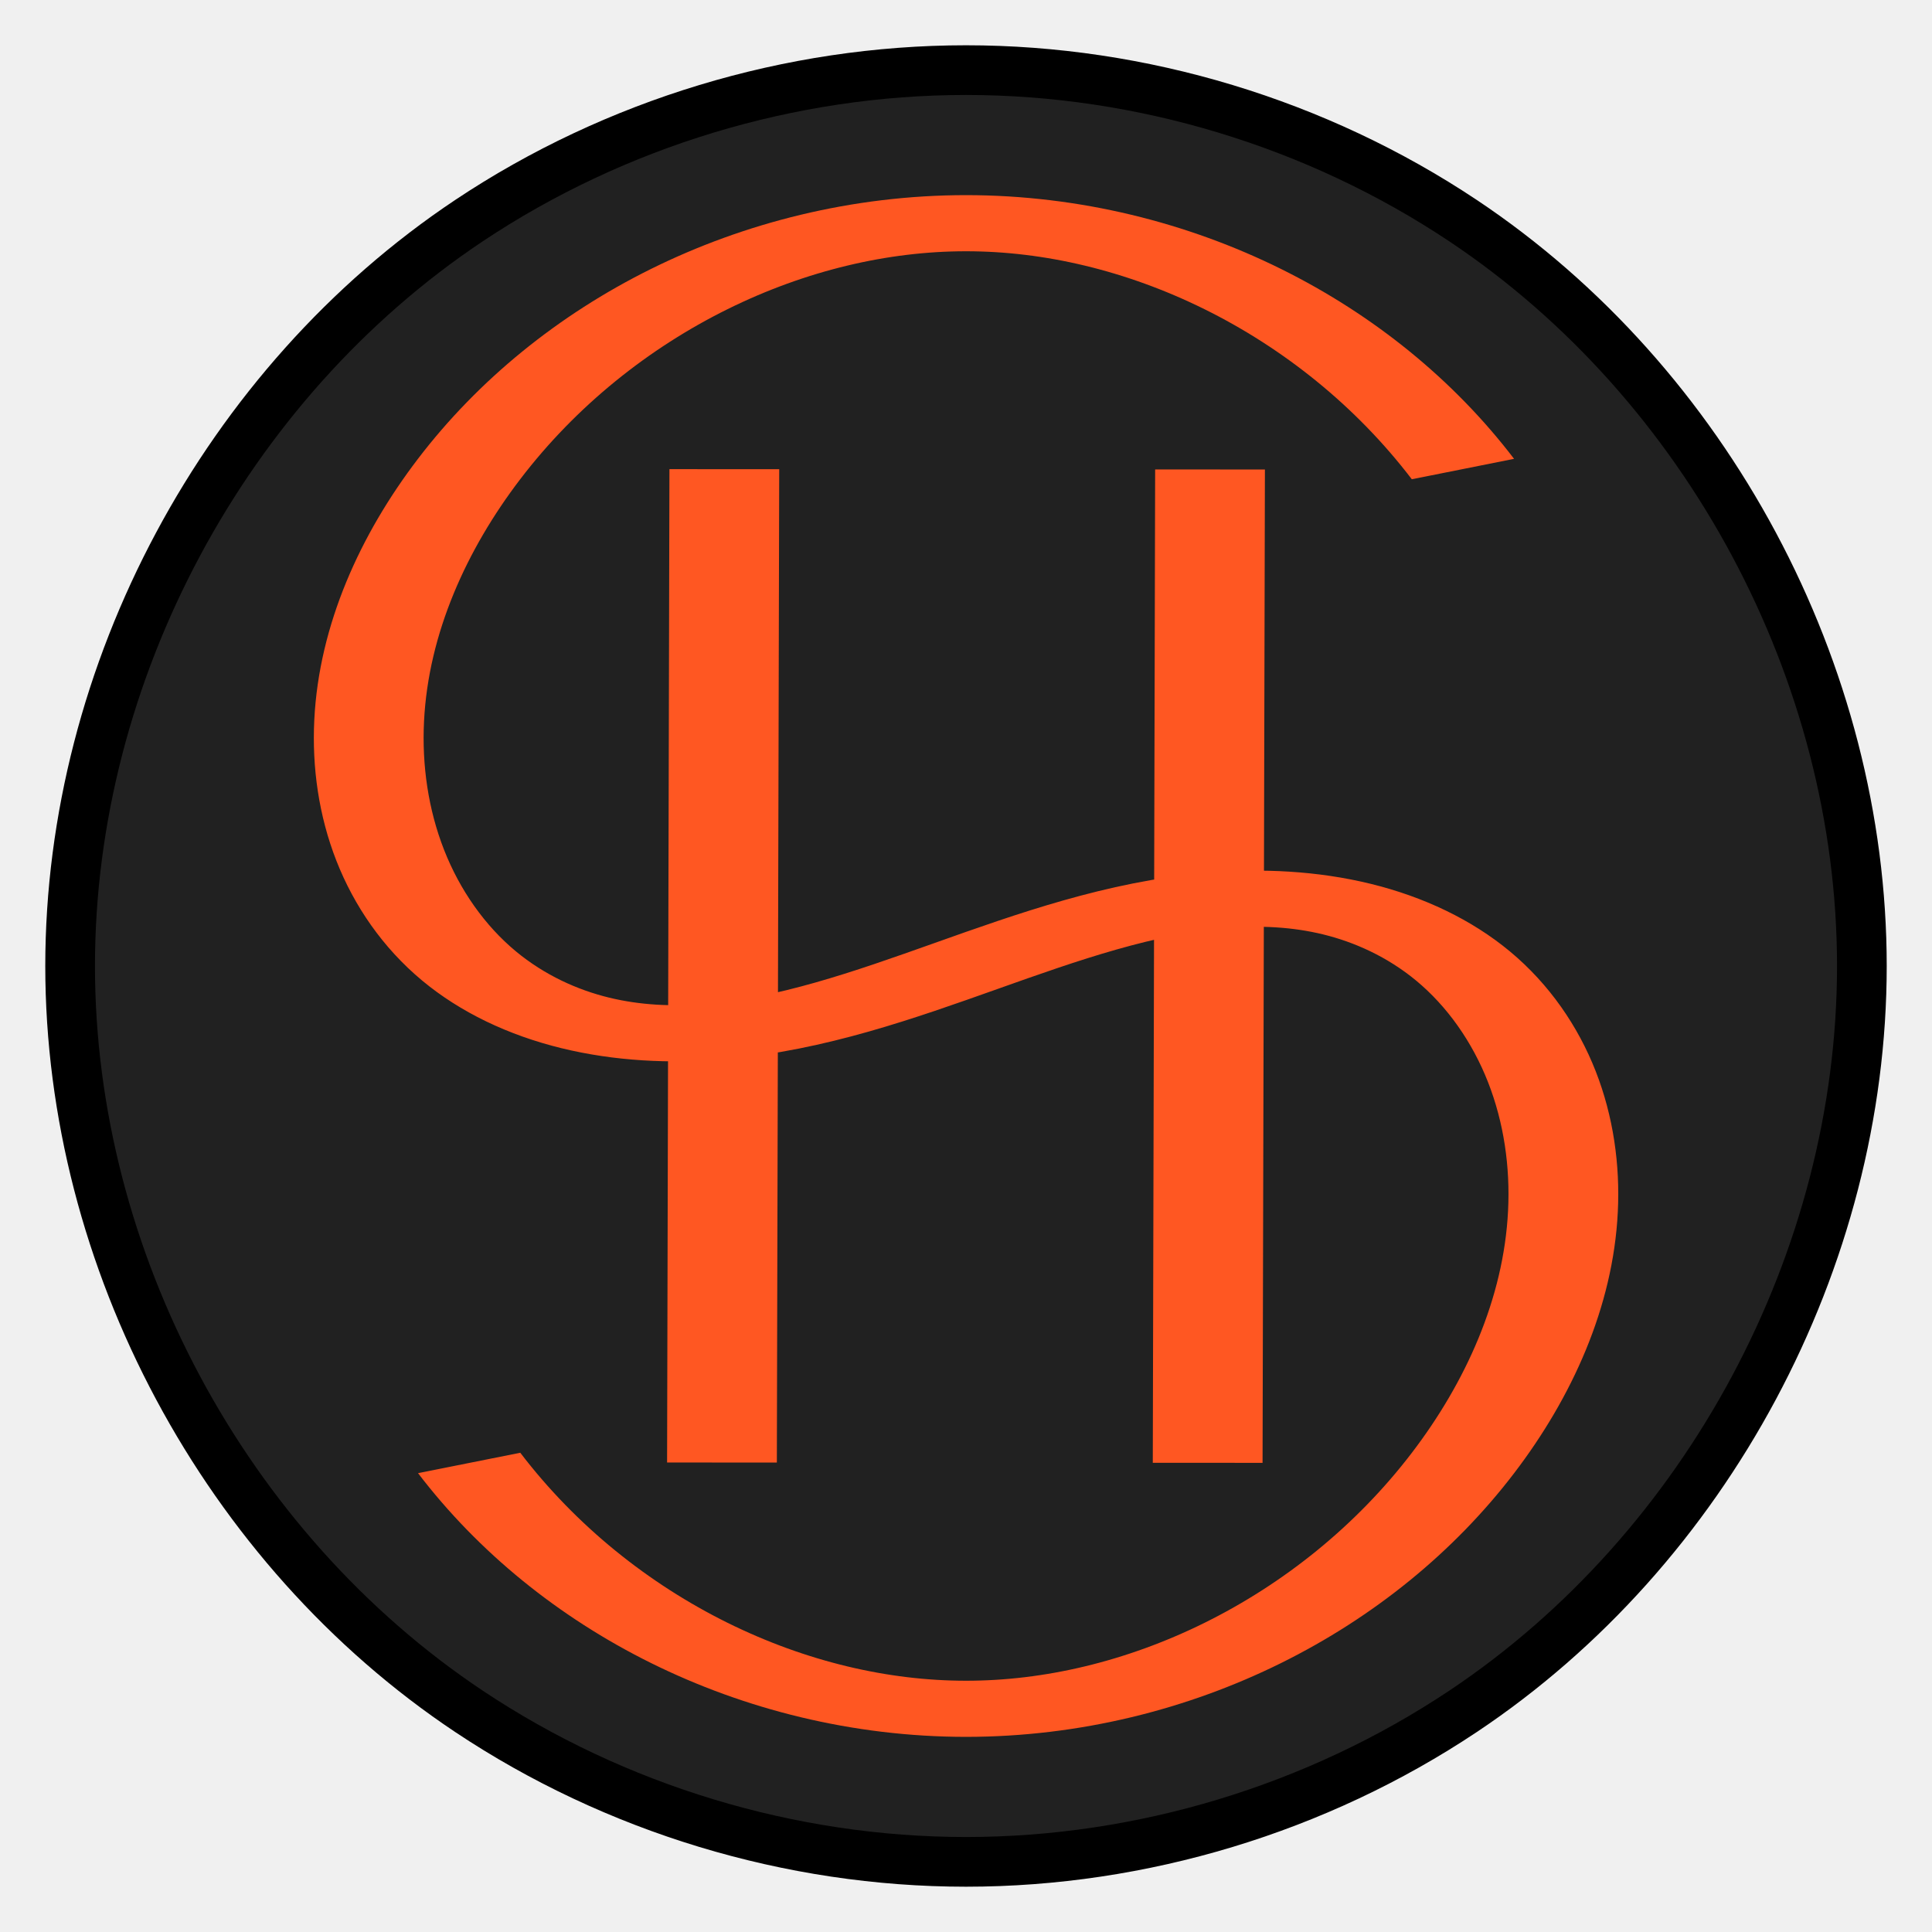
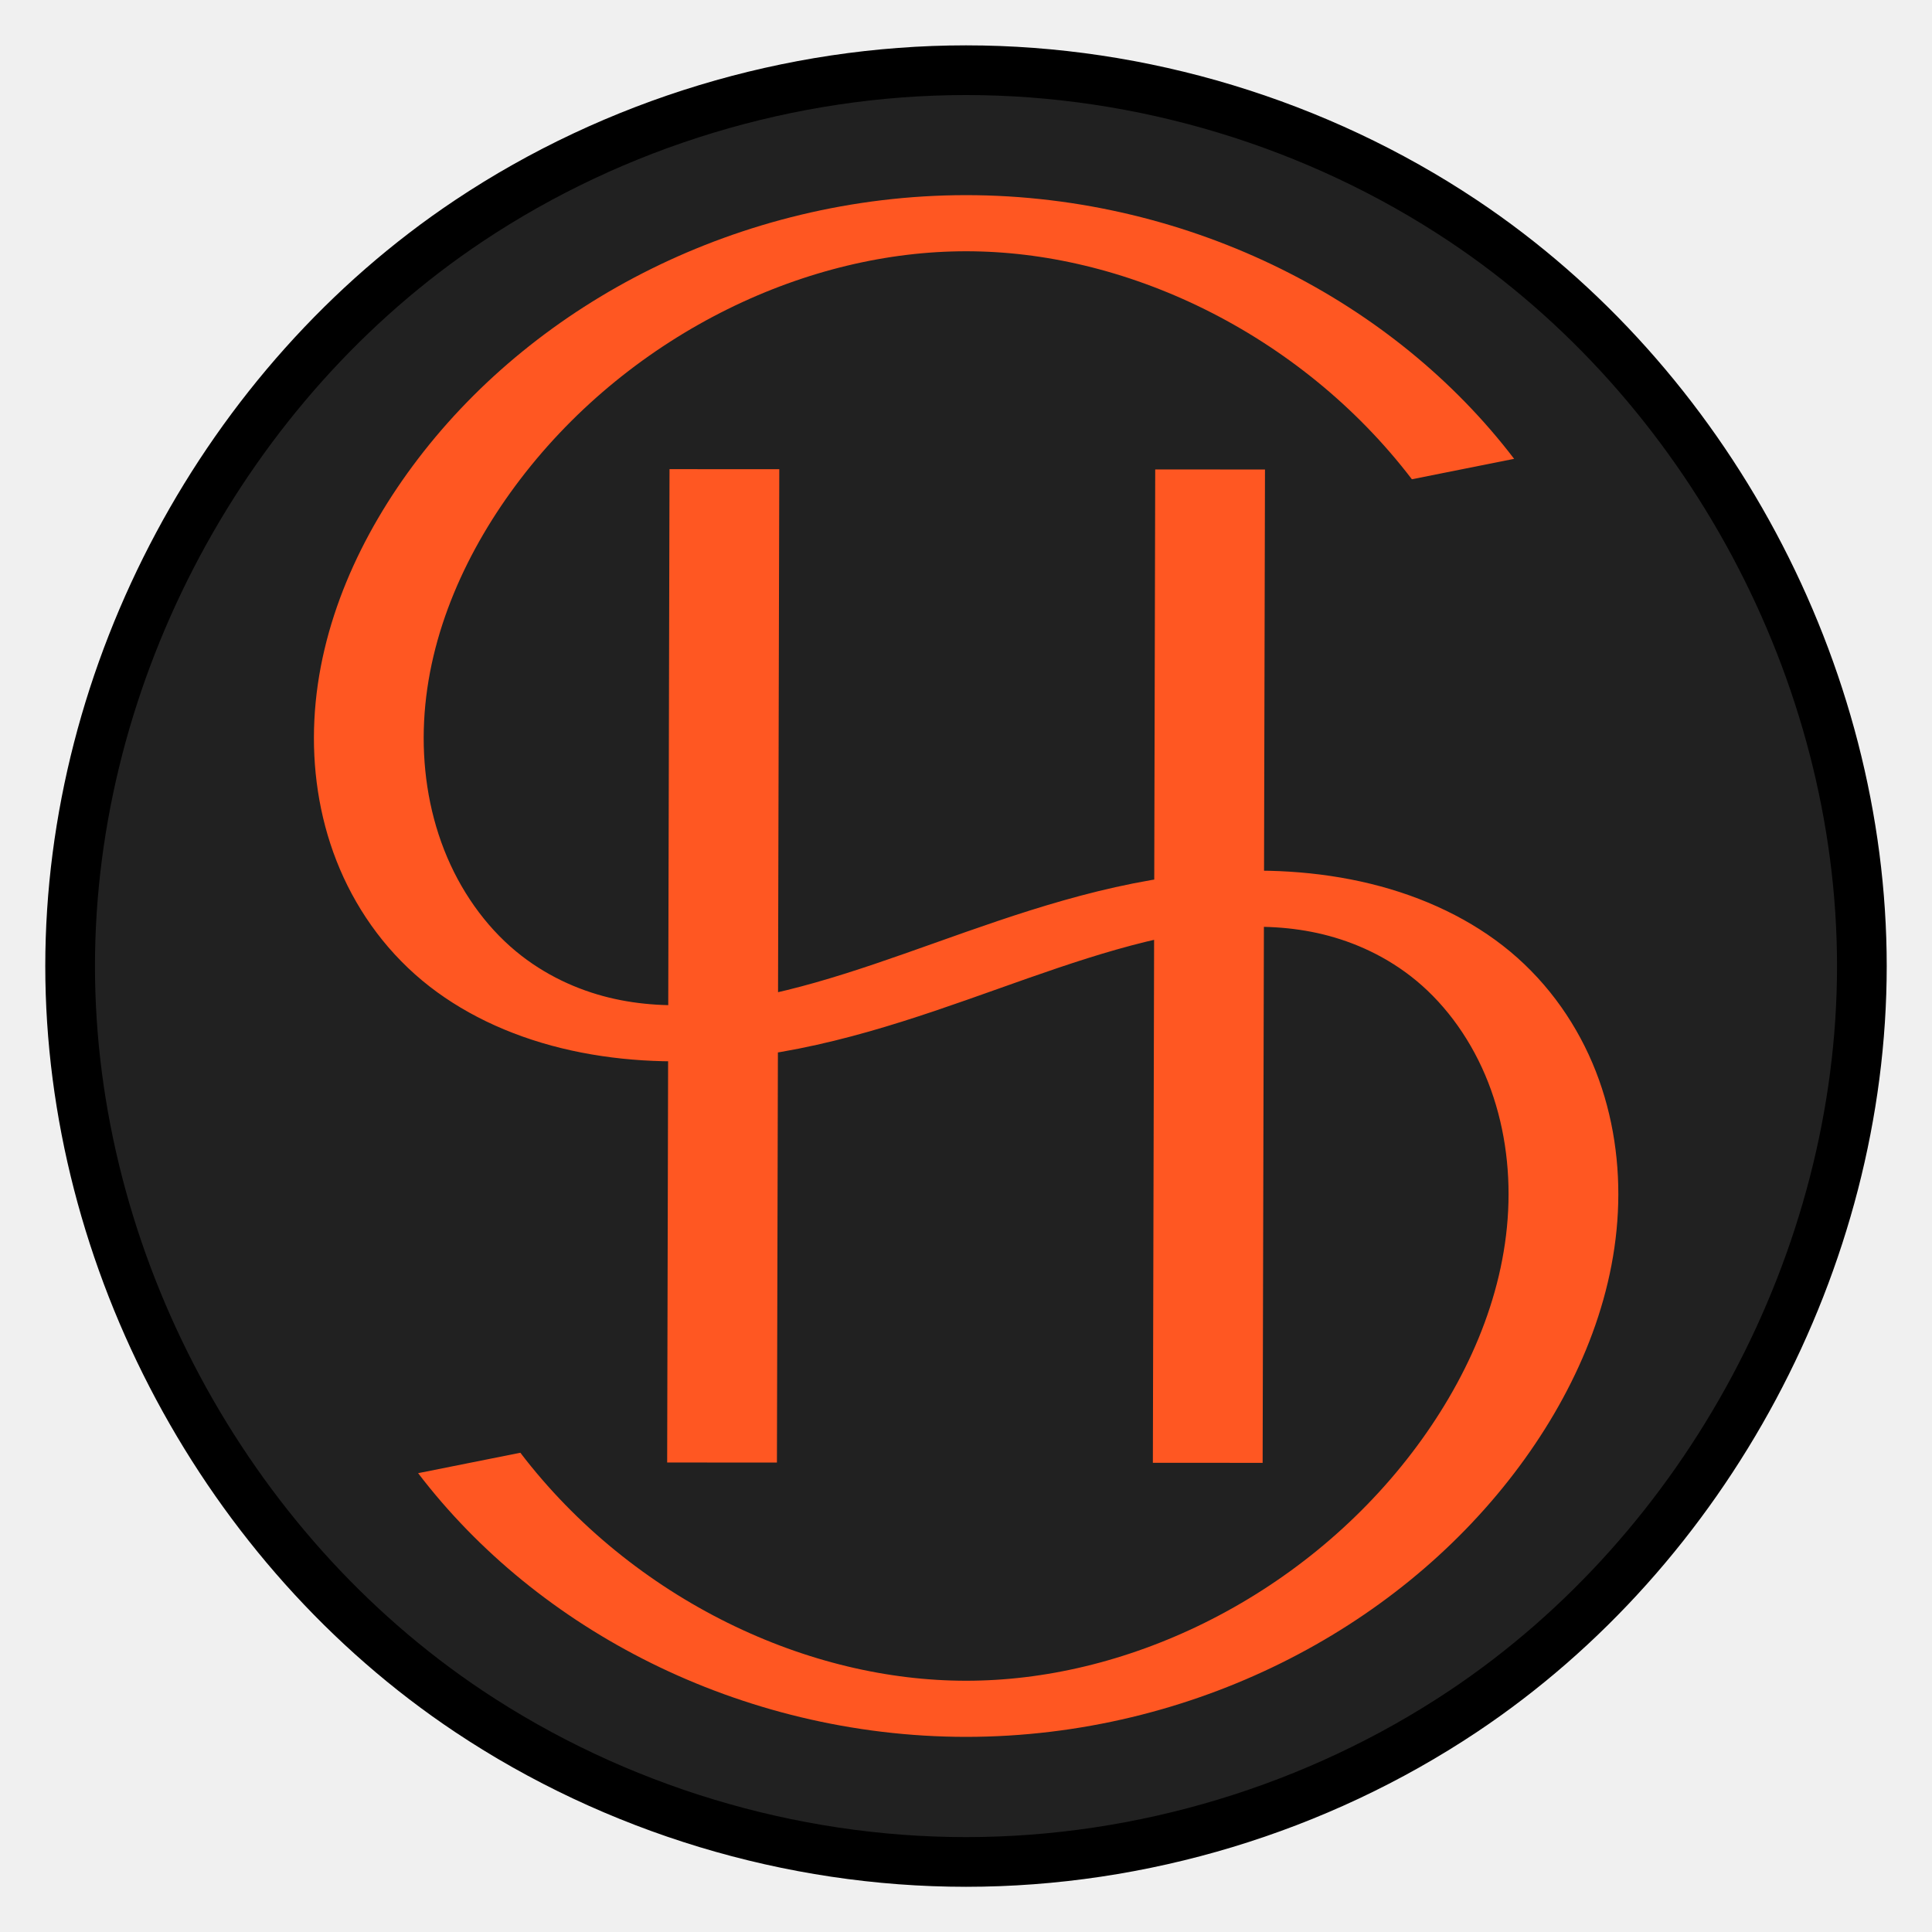
- <svg xmlns="http://www.w3.org/2000/svg" width="128.0px" height="128.0px" viewBox="0 0 128.0 128.0" version="1.1" id="SVGRoot">
-   <defs id="defs833">
-     <rect id="rect30" height="42.857" width="3.929" y="75" x="92.143" />
-     <filter style="color-interpolation-filters:sRGB;" id="filter1662">
-       <feFlood flood-opacity="0.604" flood-color="rgb(0,0,0)" result="flood" id="feFlood1652" />
-       <feComposite in="flood" in2="SourceGraphic" operator="in" result="composite1" id="feComposite1654" />
-       <feGaussianBlur in="composite1" stdDeviation="3" result="blur" id="feGaussianBlur1656" />
-       <feOffset dx="0" dy="0" result="offset" id="feOffset1658" />
-       <feComposite in="SourceGraphic" in2="offset" operator="over" result="composite2" id="feComposite1660" />
-     </filter>
-     <filter style="color-interpolation-filters:sRGB;" id="filter1818">
-       <feFlood flood-opacity="1" flood-color="rgb(83,109,254)" result="flood" id="feFlood1808" />
-       <feComposite in="flood" in2="SourceGraphic" operator="in" result="composite1" id="feComposite1810" />
-       <feGaussianBlur in="composite1" stdDeviation="5.988" result="blur" id="feGaussianBlur1812" />
-       <feOffset dx="0" dy="0" result="offset" id="feOffset1814" />
-       <feComposite in="SourceGraphic" in2="offset" operator="over" result="fbSourceGraphic" id="feComposite1816" />
-       <feColorMatrix result="fbSourceGraphicAlpha" in="fbSourceGraphic" values="0 0 0 -1 0 0 0 0 -1 0 0 0 0 -1 0 0 0 0 1 0" id="feColorMatrix1820" />
-       <feFlood id="feFlood1822" flood-opacity="1" flood-color="rgb(83,109,254)" result="flood" in="fbSourceGraphic" />
-       <feComposite in2="fbSourceGraphic" id="feComposite1824" in="flood" operator="in" result="composite1" />
-       <feGaussianBlur id="feGaussianBlur1826" in="composite1" stdDeviation="5.988" result="blur" />
-       <feOffset id="feOffset1828" dx="0" dy="0" result="offset" />
-       <feComposite in2="offset" id="feComposite1830" in="fbSourceGraphic" operator="over" result="fbSourceGraphic" />
-       <feColorMatrix result="fbSourceGraphicAlpha" in="fbSourceGraphic" values="0 0 0 -1 0 0 0 0 -1 0 0 0 0 -1 0 0 0 0 1 0" id="feColorMatrix1832" />
-       <feFlood id="feFlood1834" flood-opacity="1" flood-color="rgb(83,109,254)" result="flood" in="fbSourceGraphic" />
-       <feComposite in2="fbSourceGraphic" id="feComposite1836" in="flood" operator="in" result="composite1" />
-       <feGaussianBlur id="feGaussianBlur1838" in="composite1" stdDeviation="5.988" result="blur" />
-       <feOffset id="feOffset1840" dx="0" dy="0" result="offset" />
-       <feComposite in2="offset" id="feComposite1842" in="fbSourceGraphic" operator="over" result="composite2" />
-     </filter>
-   </defs>
-   <g style="display:inline" id="layer1">
-     <path style="fill:#212121;fill-opacity:1;stroke:#000000;stroke-width:3.292;stroke-linecap:butt;stroke-linejoin:miter;stroke-miterlimit:4;stroke-dasharray:none;stroke-opacity:1" d="m 31.076,113.385 c 9.68,6.453 21.29,9.968 32.924,9.968 11.633,0 23.244,-3.515 32.924,-9.968 16.179,-10.786 26.43,-29.941 26.43,-49.385 0,-19.444 -10.252,-38.6 -26.43,-49.385 C 87.244,8.162 75.633,4.646 64,4.646 c -11.633,0 -23.244,3.515 -32.924,9.968 C 14.898,25.4 4.646,44.556 4.646,64 c 0,19.444 10.252,38.6 26.43,49.385 z" id="path2240" />
-     <g transform="matrix(1,0,0,0.5313452,-33.83213,21.12297)" style="font-size:123.209px;line-height:1.25;font-family:Roboto;-inkscape-font-specification:Roboto;letter-spacing:0px;word-spacing:0px;display:inline;fill:#ffffff;stroke-width:3.08" id="text1357-98-1-5" aria-label="l" />
-     <text style="font-family:Roboto;font-size:40px;line-height:1.25;letter-spacing:0px;word-spacing:0px;-inkscape-font-specification:Roboto;white-space:pre;shape-inside:url(#rect30);" id="text28" xml:space="preserve" />
-     <path id="path1331" d="m -95,35 c -2.338,-3.063 -6.147,-4.947 -10,-4.947 -3.853,0 -7.662,1.884 -10,4.947 -1.118,1.465 -1.919,3.22 -2.011,5.061 -0.046,0.92 0.087,1.853 0.424,2.711 0.336,0.858 0.878,1.639 1.587,2.228 0.673,0.558 1.486,0.936 2.335,1.144 0.849,0.208 1.734,0.249 2.605,0.177 1.742,-0.145 3.413,-0.736 5.06,-1.321 1.647,-0.586 3.318,-1.177 5.06,-1.321 0.871,-0.072 1.756,-0.031 2.605,0.177 C -96.486,44.064 -95.673,44.442 -95,45 c 0.709,0.589 1.251,1.37 1.587,2.228 0.336,0.858 0.47,1.791 0.424,2.711 C -93.081,51.78 -93.882,53.535 -95,55 c -2.338,3.063 -6.147,4.947 -10,4.947 -3.853,0 -7.662,-1.884 -10,-4.947" style="fill:none;stroke:#000000;stroke-width:1px;stroke-linecap:butt;stroke-linejoin:miter;stroke-opacity:1" />
-     <g transform="matrix(0.9764944,0.00115622,-0.00118406,0.9999993,-2.556015,0.121436)" id="g1351">
-       <path style="fill:none;stroke:#000000;stroke-width:1px;stroke-linecap:butt;stroke-linejoin:miter;stroke-opacity:1" d="M -110,25 V 65" id="path1341" />
-       <path style="fill:none;stroke:#000000;stroke-width:1px;stroke-linecap:butt;stroke-linejoin:miter;stroke-opacity:1" d="M -100,65 V 25" id="path1345" />
-     </g>
-     <g id="g1351-6" transform="matrix(2.875557,0.00340481,-0.00348679,2.944774,366.0904,-68.15732)" style="display:inline;stroke:#ff5722;stroke-linecap:butt;stroke-opacity:1" />
-     <g id="g1351-7" transform="matrix(3.217909,0.00190232,-0.0039019,1.645295,402.056,-9.838551)" style="display:inline;stroke:#ff5722;stroke-width:2.26;stroke-miterlimit:4;stroke-dasharray:none;stroke-opacity:1;stroke-linecap:butt">
-       <path id="path1345-9" style="fill:none;stroke:#ff5722;stroke-width:2.26;stroke-linecap:butt;stroke-linejoin:miter;stroke-miterlimit:4;stroke-dasharray:none;stroke-opacity:1" d="M -100,65 V 25 m -10,0 v 40 m 15.207,-40.023 c -2.399,-6.126 -6.301,-9.892 -10.243,-9.888 -3.942,0.005 -7.835,3.78 -10.219,9.911 -1.141,2.933 -1.956,6.446 -2.045,10.13 -0.045,1.842 0.094,3.708 0.44,5.425 0.346,1.717 0.902,3.28 1.629,4.457 0.69,1.117 1.522,1.872 2.392,2.287 0.869,0.415 1.775,0.497 2.666,0.351 1.782,-0.292 3.49,-1.476 5.174,-2.65 1.684,-1.174 3.391,-2.358 5.174,-2.65 0.891,-0.146 1.797,-0.064 2.666,0.351 0.869,0.415 1.702,1.171 2.392,2.287 0.727,1.177 1.283,2.74 1.629,4.457 0.346,1.717 0.485,3.583 0.44,5.425 -0.089,3.684 -0.904,7.197 -2.045,10.13 -2.385,6.131 -6.277,9.907 -10.219,9.911 -3.942,0.005 -7.844,-3.762 -10.243,-9.888" />
-     </g>
+ <svg xmlns="http://www.w3.org/2000/svg" id="SVGRoot" width="128px" height="128px" version="1.1" viewBox="0 0 128 128">
+   <path d="m31.076 113.39c9.68 6.453 21.29 9.969 32.924 9.969s23.244-3.515 32.924-9.969c16.179-10.786 26.43-29.941 26.43-49.385s-10.252-38.6-26.43-49.385c-9.68-6.453-21.29-9.969-32.924-9.969s-23.244 3.515-32.924 9.969c-16.179 10.786-26.43 29.941-26.43 49.385s10.252 38.6 26.43 49.385z" fill="#212121" stroke="#000" stroke-width="3.292" />
+   <text font-family="Roboto" font-size="40px" letter-spacing="0px" word-spacing="0px" style="line-height:1.25;shape-inside:url(#rect30);white-space:pre" xml:space="preserve" />
+   <g transform="matrix(3.2179 .0019023 -.0039019 1.6453 402.06 -9.8386)" stroke="#ff5722" stroke-width="2.26">
+     <path d="m-100 65v-40m-10 0v40m15.207-40.023c-2.399-6.126-6.301-9.892-10.243-9.888-3.942 0.005-7.835 3.78-10.219 9.911-1.141 2.933-1.956 6.446-2.045 10.13-0.045 1.842 0.094 3.708 0.44 5.425 0.346 1.717 0.902 3.28 1.629 4.457 0.69 1.117 1.522 1.872 2.392 2.287 0.869 0.415 1.775 0.497 2.666 0.351 1.782-0.292 3.49-1.476 5.174-2.65s3.391-2.358 5.174-2.65c0.891-0.146 1.797-0.064 2.666 0.351s1.702 1.171 2.392 2.287c0.727 1.177 1.283 2.74 1.629 4.457 0.346 1.717 0.485 3.583 0.44 5.425-0.089 3.684-0.904 7.197-2.045 10.13-2.385 6.131-6.277 9.907-10.219 9.911-3.942 0.005-7.844-3.762-10.243-9.888" fill="none" stroke="#ff5722" stroke-width="2.26" />
  </g>
</svg>
